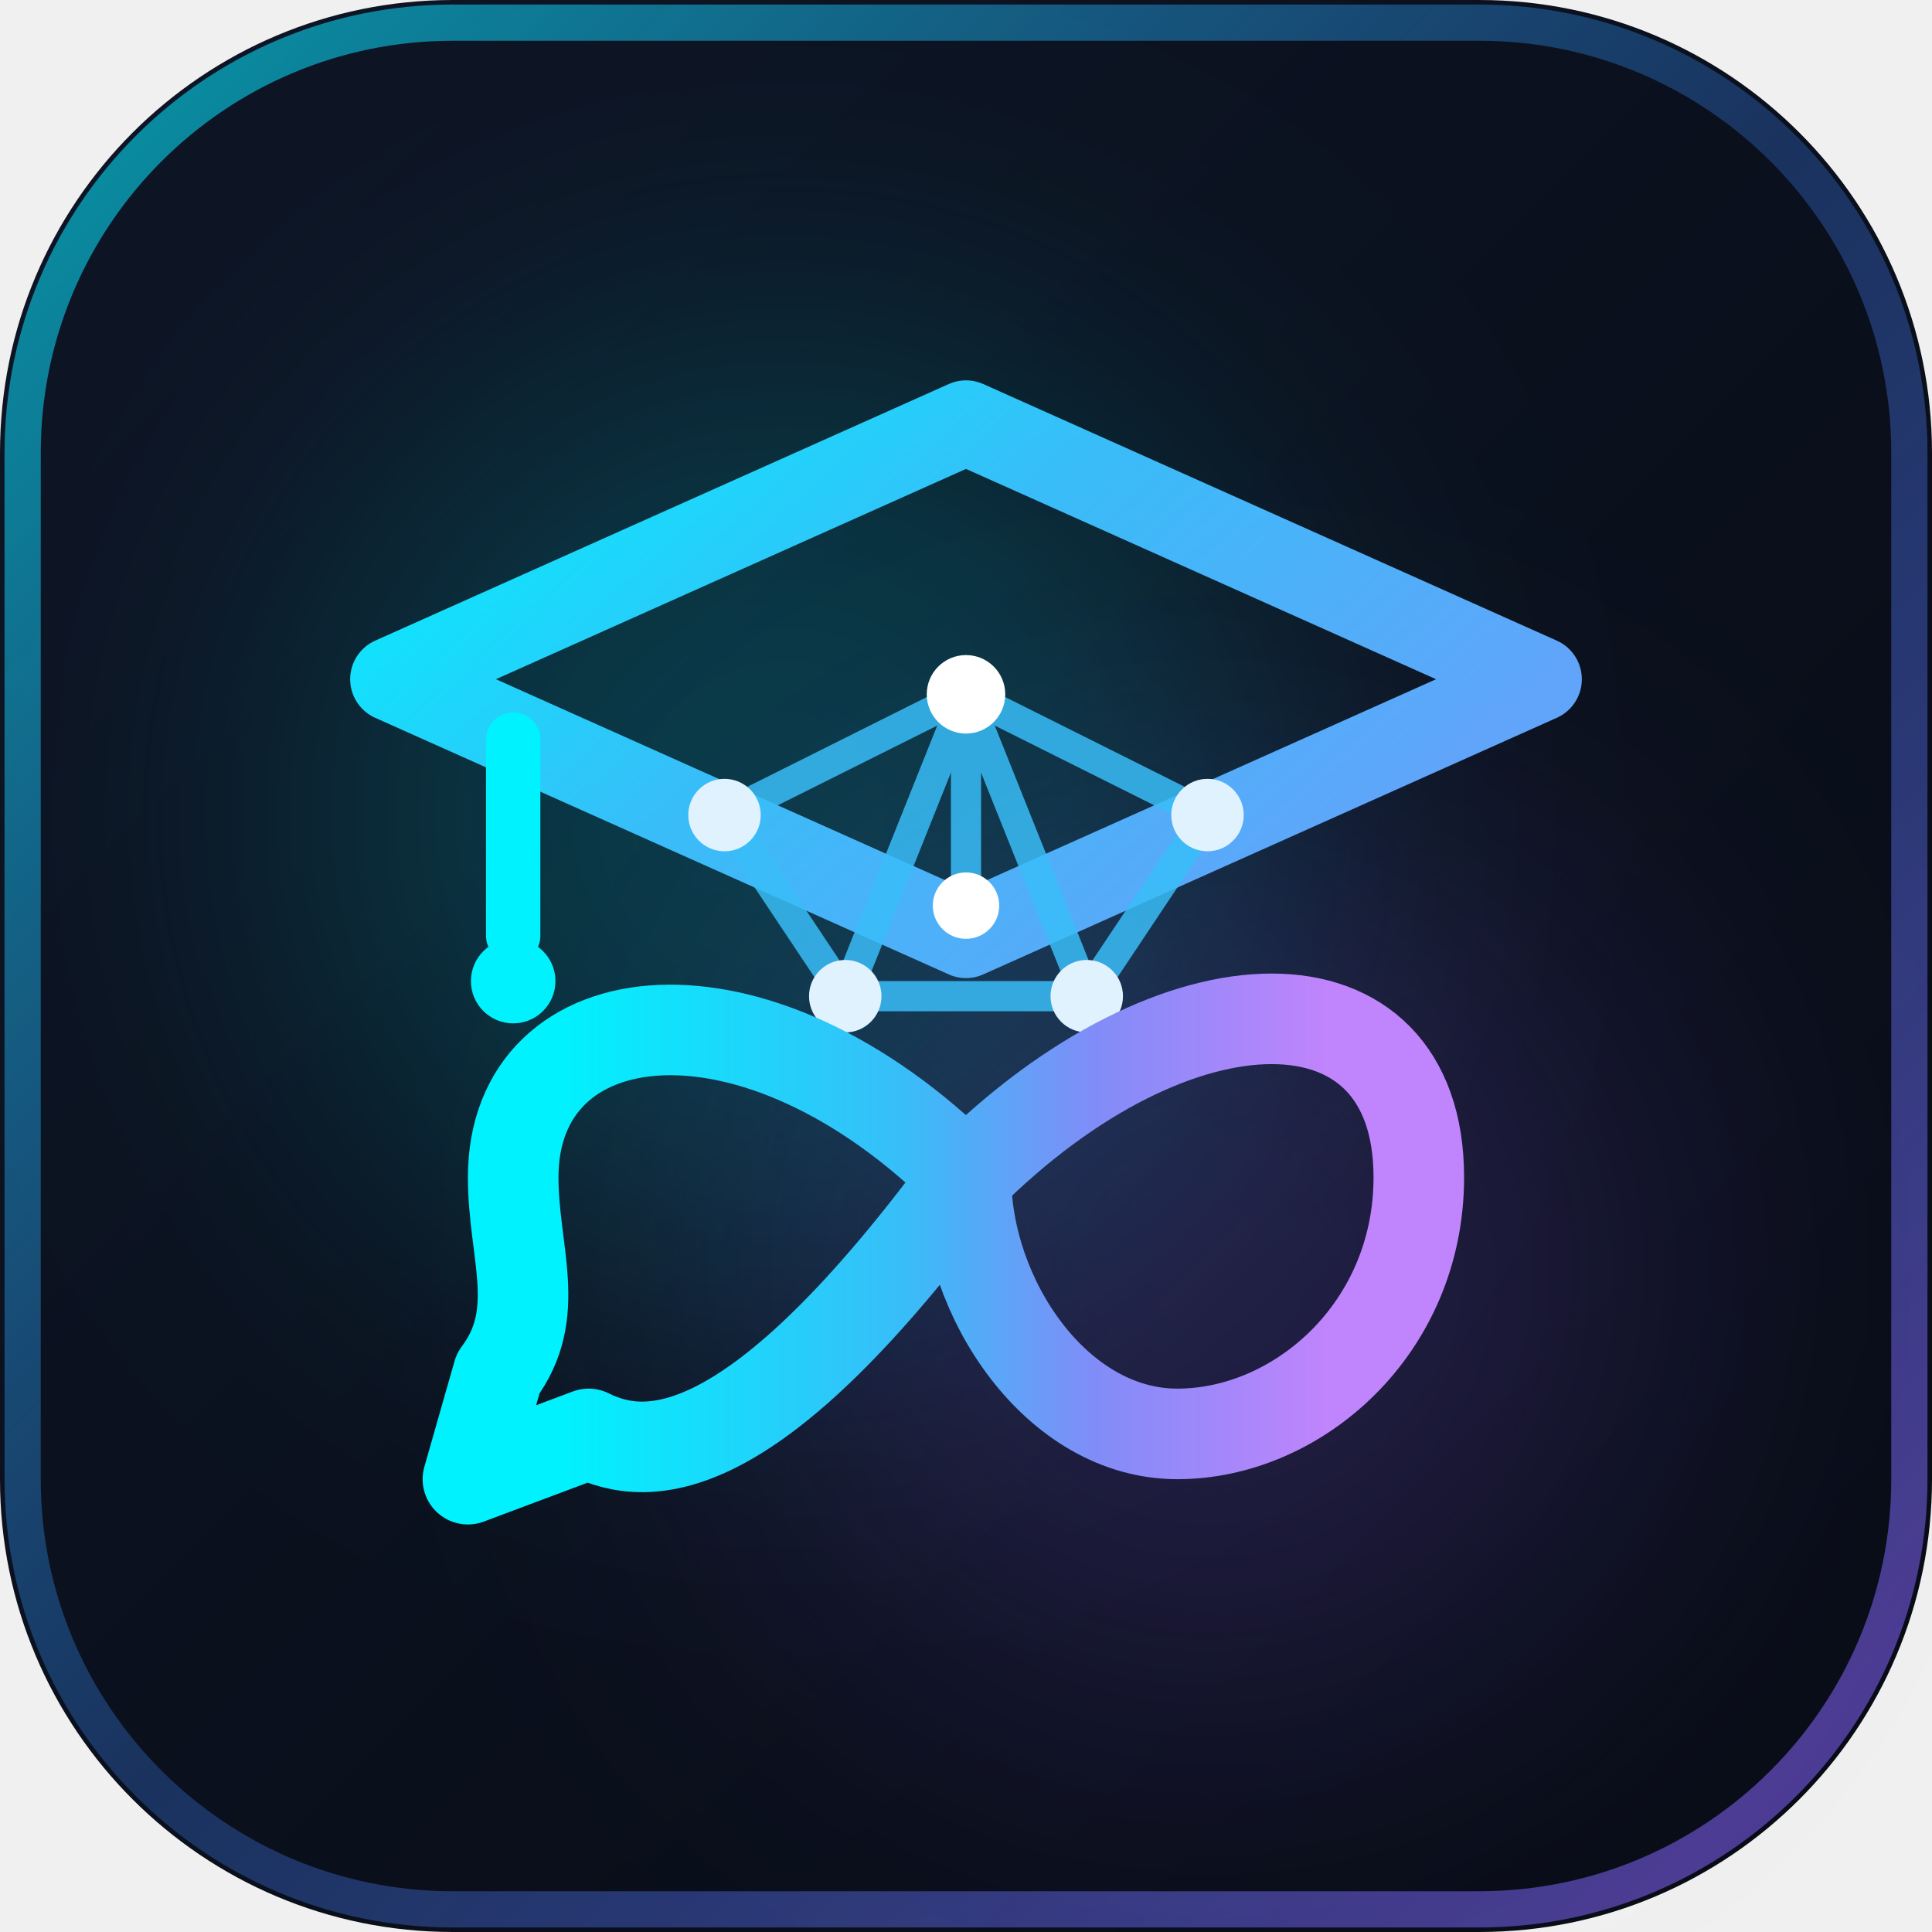
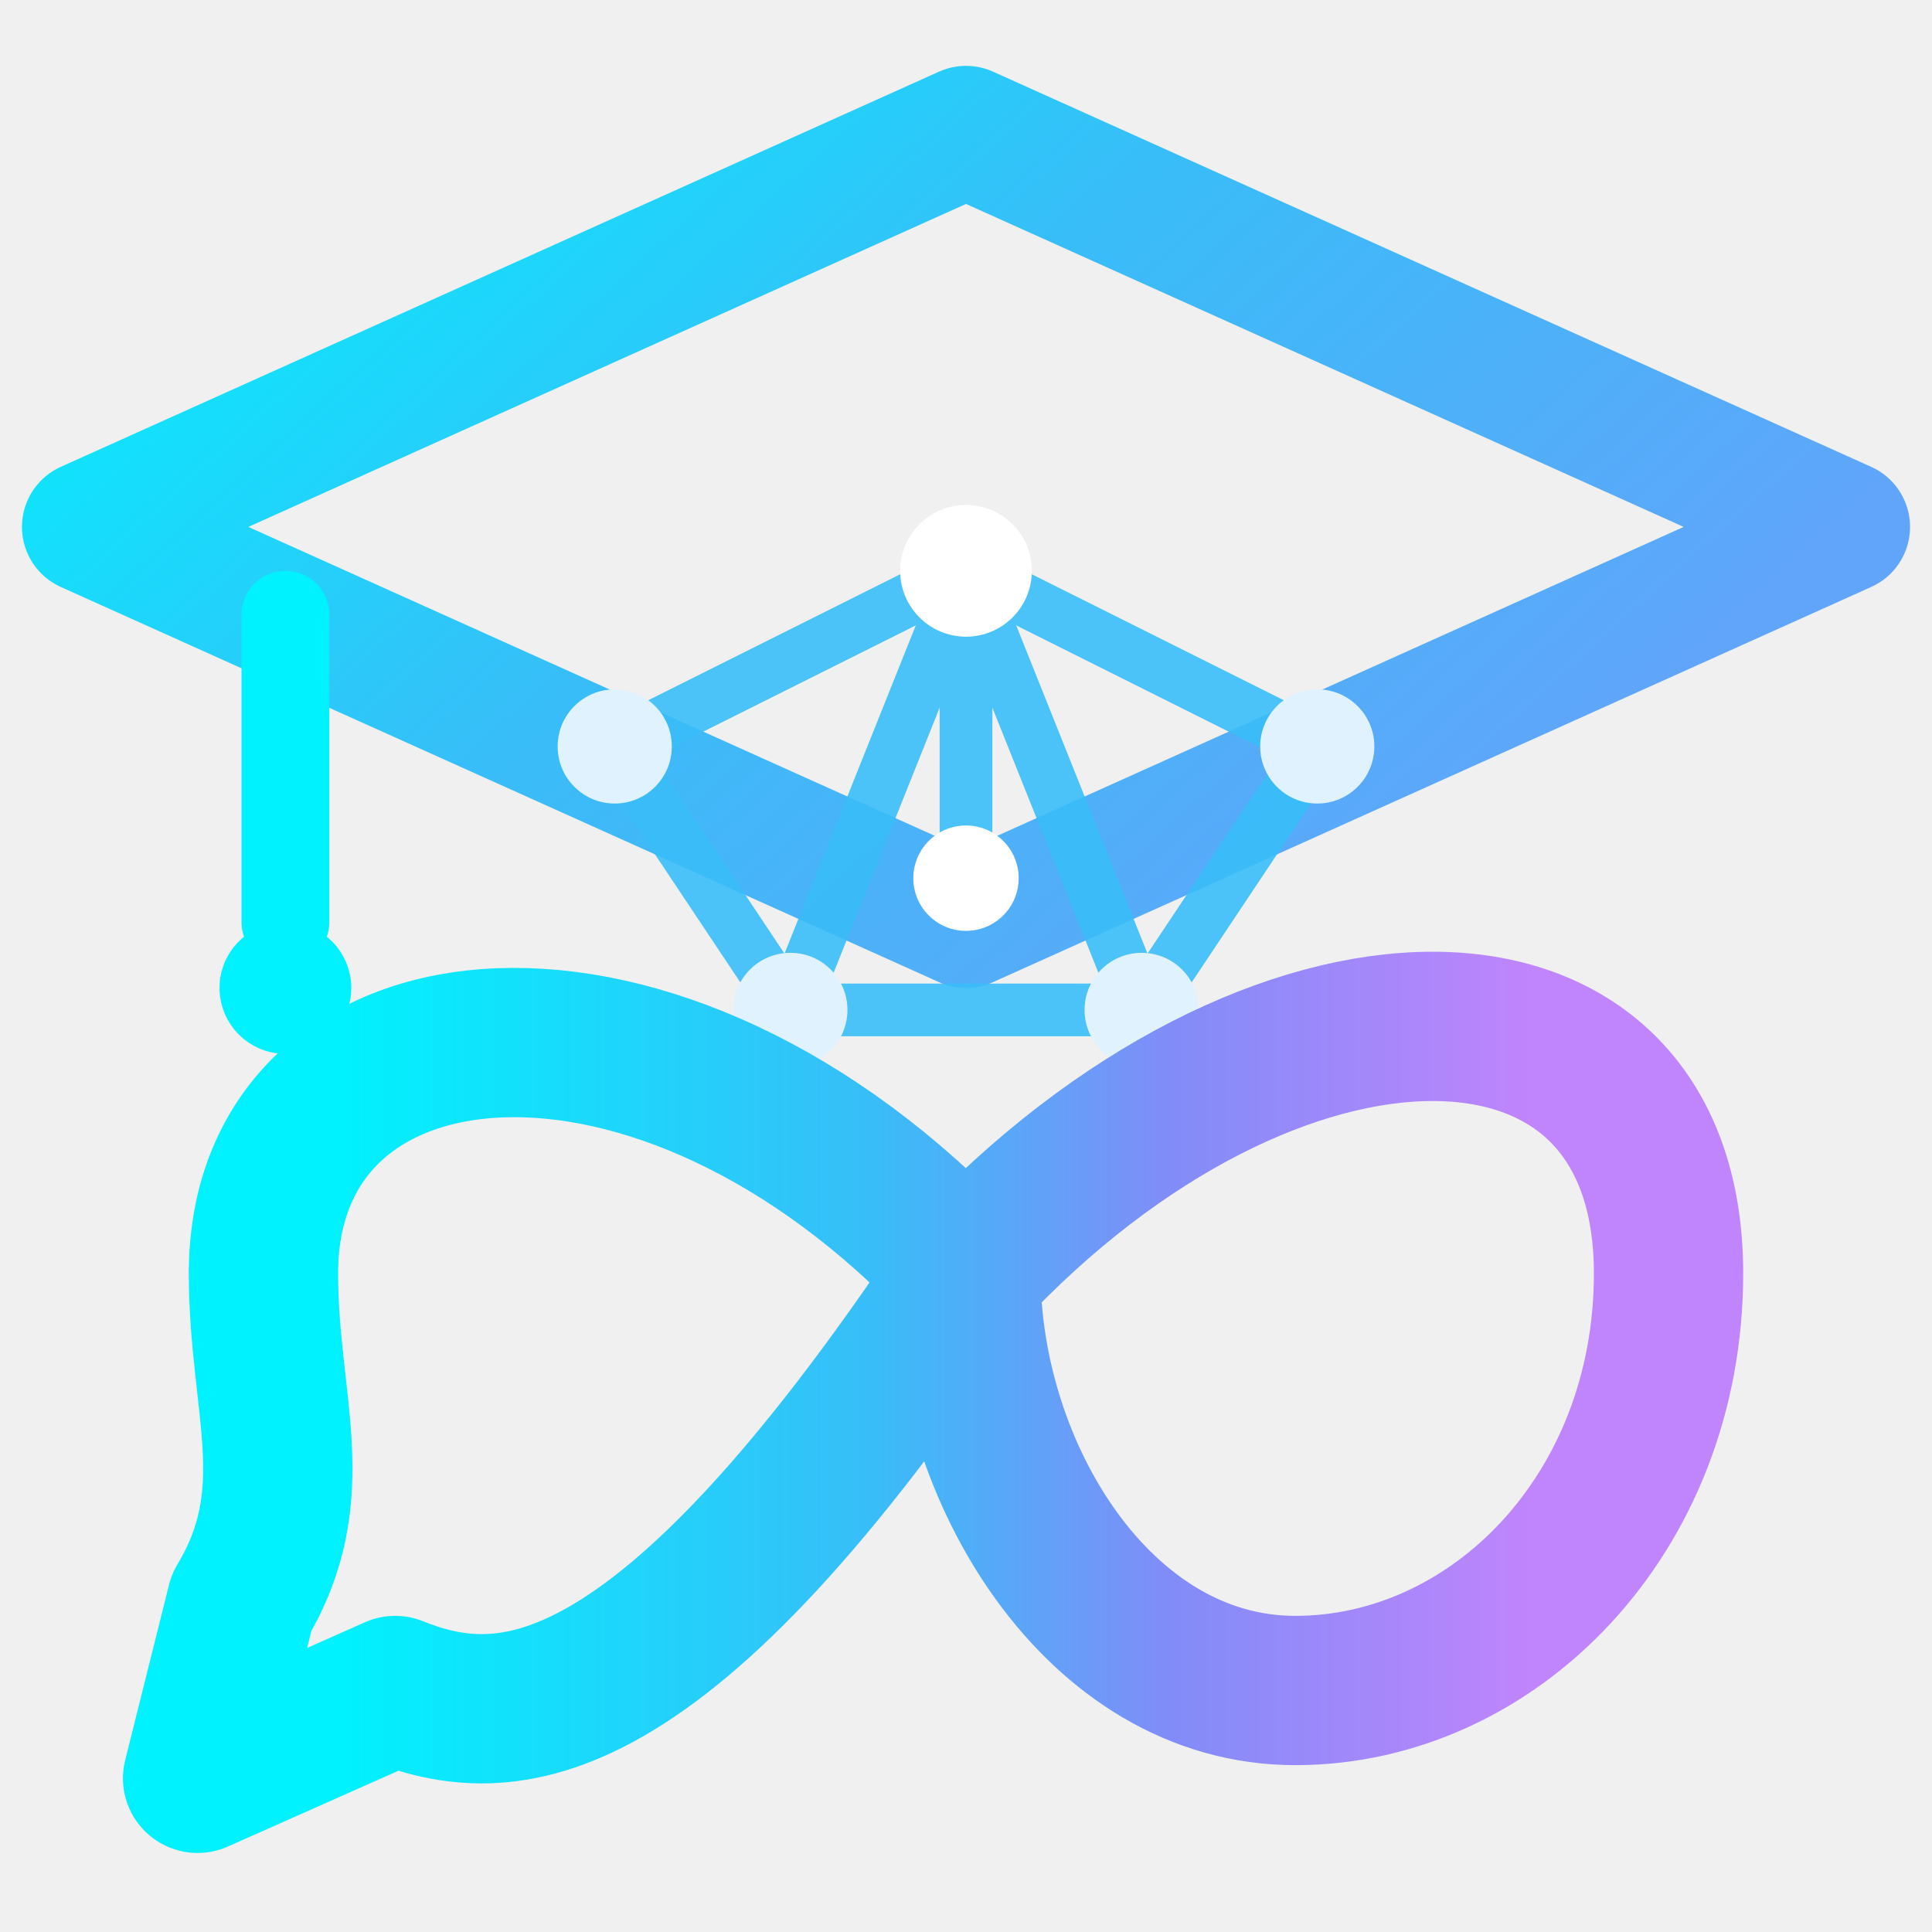
- <svg xmlns="http://www.w3.org/2000/svg" viewBox="0 0 64 64" width="64" height="64">
+ <svg xmlns="http://www.w3.org/2000/svg" viewBox="10 11 44 42" width="64" height="64">
  <defs>
-     <linearGradient id="bgGrad" x1="0%" y1="0%" x2="100%" y2="100%">
-       <stop offset="0%" stop-color="#0E1526" />
-       <stop offset="100%" stop-color="#070B14" />
-     </linearGradient>
-     <linearGradient id="borderGrad" x1="0%" y1="0%" x2="100%" y2="100%">
-       <stop offset="0%" stop-color="#00F2FE" stop-opacity="0.6" />
-       <stop offset="50%" stop-color="#3B82F6" stop-opacity="0.3" />
-       <stop offset="100%" stop-color="#8B5CF6" stop-opacity="0.6" />
-     </linearGradient>
    <linearGradient id="capGrad" x1="0%" y1="0%" x2="100%" y2="50%">
      <stop offset="0%" stop-color="#00F2FE" />
      <stop offset="50%" stop-color="#38BDF8" />
      <stop offset="100%" stop-color="#60A5FA" />
    </linearGradient>
    <linearGradient id="infinityGrad" x1="10%" y1="80%" x2="90%" y2="80%">
      <stop offset="0%" stop-color="#00F2FE" />
      <stop offset="45%" stop-color="#38BDF8" />
      <stop offset="70%" stop-color="#818CF8" />
      <stop offset="100%" stop-color="#C084FC" />
    </linearGradient>
  </defs>
-   <rect width="64" height="64" rx="15" fill="url(#bgGrad)" />
-   <rect x="0.75" y="0.75" width="62.5" height="62.5" rx="14.25" fill="none" stroke="url(#borderGrad)" stroke-width="1.2" />
-   <circle cx="26" cy="27" r="16" fill="#00F2FE" opacity="0.18" filter="blur(6px)" />
-   <circle cx="40" cy="42" r="15" fill="#8B5CF6" opacity="0.18" filter="blur(6px)" />
-   <path d="M 32 14 L 51 22.5 L 32 31 L 13 22.5 Z" fill="none" stroke="url(#capGrad)" stroke-width="2.8" stroke-linejoin="round" stroke-linecap="round" />
-   <path d="M 17 24.5 L 17 31" fill="none" stroke="#00F2FE" stroke-width="1.8" stroke-linecap="round" />
-   <circle cx="17" cy="32.5" r="1.4" fill="#00F2FE" />
-   <g stroke="#38BDF8" stroke-width="1" opacity="0.85" stroke-linecap="round" stroke-linejoin="round">
+   <path d="M 32 13 L 52 22 L 32 31 L 12 22 Z" fill="none" stroke="url(#capGrad)" stroke-width="3" stroke-linejoin="round" stroke-linecap="round" />
+   <path d="M 16.5 24 L 16.5 31" fill="none" stroke="#00F2FE" stroke-width="2" stroke-linecap="round" />
+   <circle cx="16.5" cy="32.5" r="1.5" fill="#00F2FE" />
+   <g stroke="#38BDF8" stroke-width="1.2" opacity="0.9" stroke-linecap="round" stroke-linejoin="round">
    <line x1="24" y1="27" x2="32" y2="23" />
    <line x1="32" y1="23" x2="40" y2="27" />
    <line x1="24" y1="27" x2="28" y2="33" />
    <line x1="32" y1="23" x2="28" y2="33" />
    <line x1="32" y1="23" x2="36" y2="33" />
    <line x1="40" y1="27" x2="36" y2="33" />
    <line x1="28" y1="33" x2="36" y2="33" />
    <line x1="32" y1="23" x2="32" y2="30" />
  </g>
-   <circle cx="32" cy="23" r="1.3" fill="#FFFFFF" />
-   <circle cx="24" cy="27" r="1.2" fill="#E0F2FE" />
-   <circle cx="40" cy="27" r="1.2" fill="#E0F2FE" />
-   <circle cx="28" cy="33" r="1.2" fill="#E0F2FE" />
-   <circle cx="36" cy="33" r="1.2" fill="#E0F2FE" />
-   <circle cx="32" cy="30" r="1.1" fill="#FFFFFF" />
-   <path d="M 32 39            C 25 32, 17 33, 17 39            C 17 41.5, 18 43.5, 16.5 45.5            L 15.5 49            L 19.5 47.5            C 21.5 48.5, 25 48.5, 32 39            C 39 32, 47 32, 47 39            C 47 44, 43 47.5, 39 47.5            C 35 47.5, 32 43, 32 39 Z" fill="none" stroke="url(#infinityGrad)" stroke-width="3" stroke-linecap="round" stroke-linejoin="round" />
+   <circle cx="32" cy="23" r="1.5" fill="#FFFFFF" />
+   <circle cx="24" cy="27" r="1.3" fill="#E0F2FE" />
+   <circle cx="40" cy="27" r="1.3" fill="#E0F2FE" />
+   <circle cx="28" cy="33" r="1.3" fill="#E0F2FE" />
+   <circle cx="36" cy="33" r="1.3" fill="#E0F2FE" />
+   <circle cx="32" cy="30" r="1.2" fill="#FFFFFF" />
+   <path d="M 32 39            C 25 31.5, 16 32.5, 16 39            C 16 42, 17 44, 15.5 46.5            L 14.5 50.5            L 19 48.5            C 21.5 49.5, 25 49.5, 32 39            C 39 31.5, 48 31.5, 48 39            C 48 44.5, 44 48.5, 39.5 48.5            C 35 48.5, 32 43.5, 32 39 Z" fill="none" stroke="url(#infinityGrad)" stroke-width="3.4" stroke-linecap="round" stroke-linejoin="round" />
</svg>
